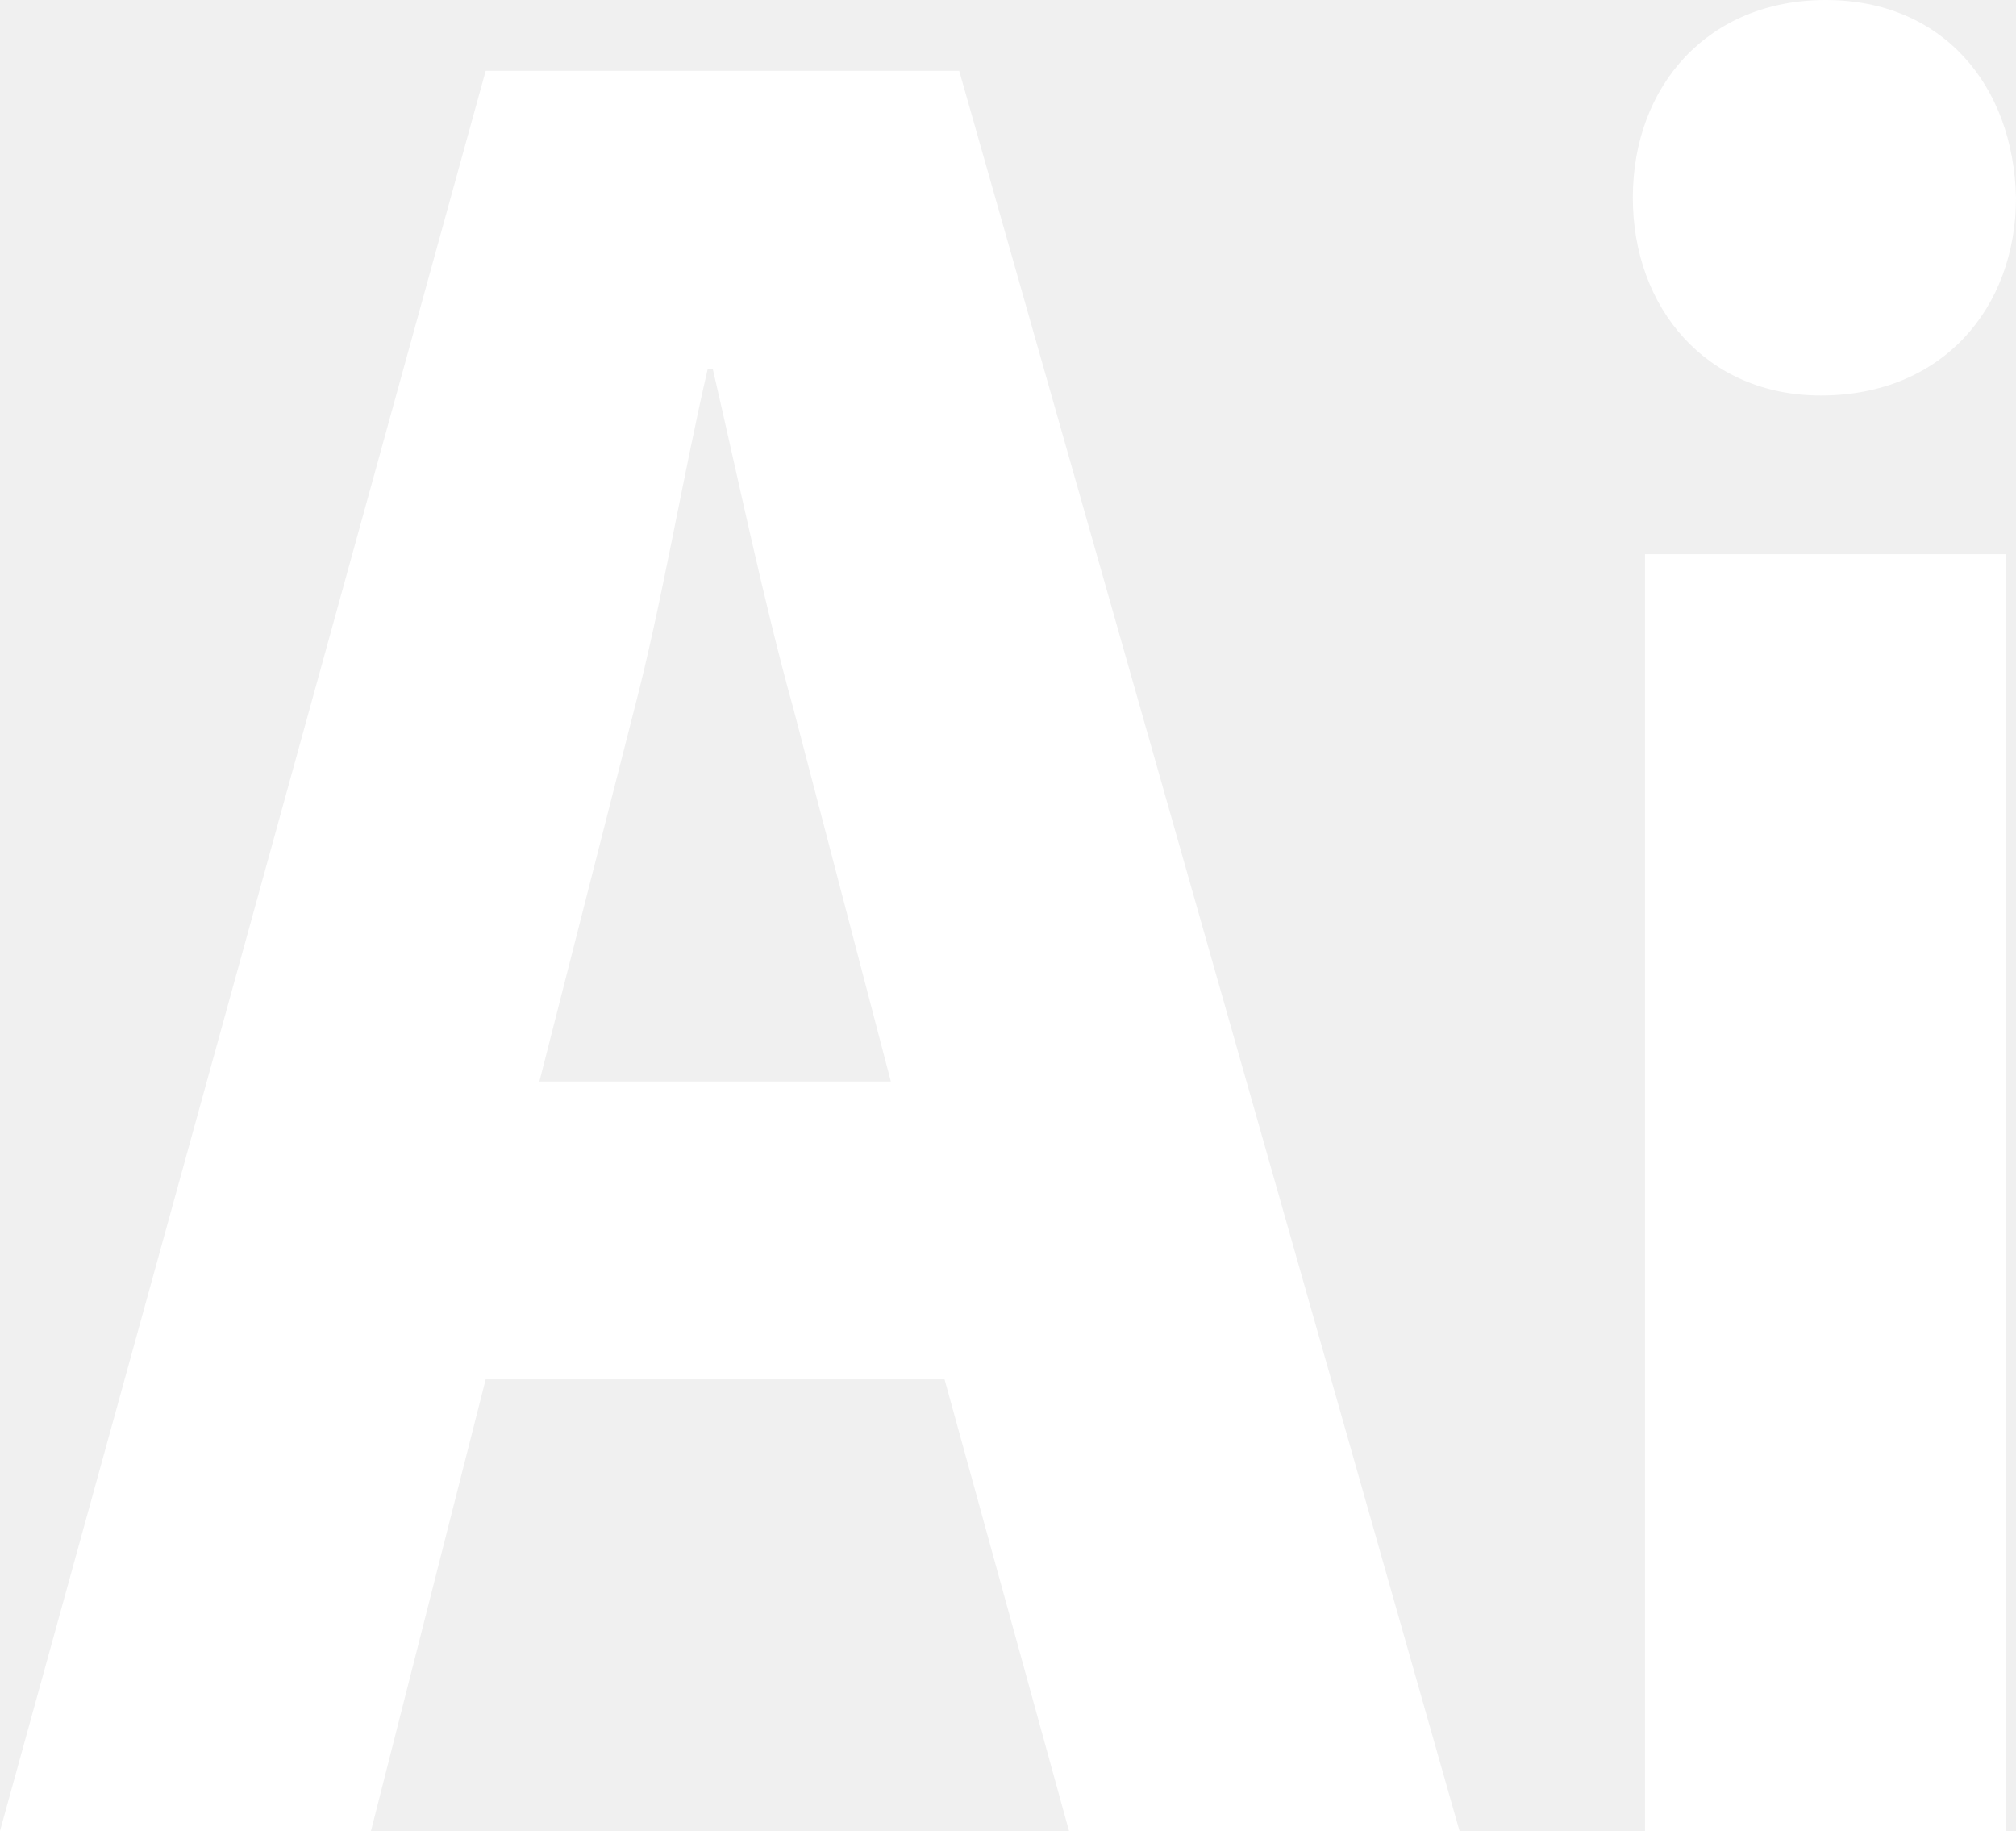
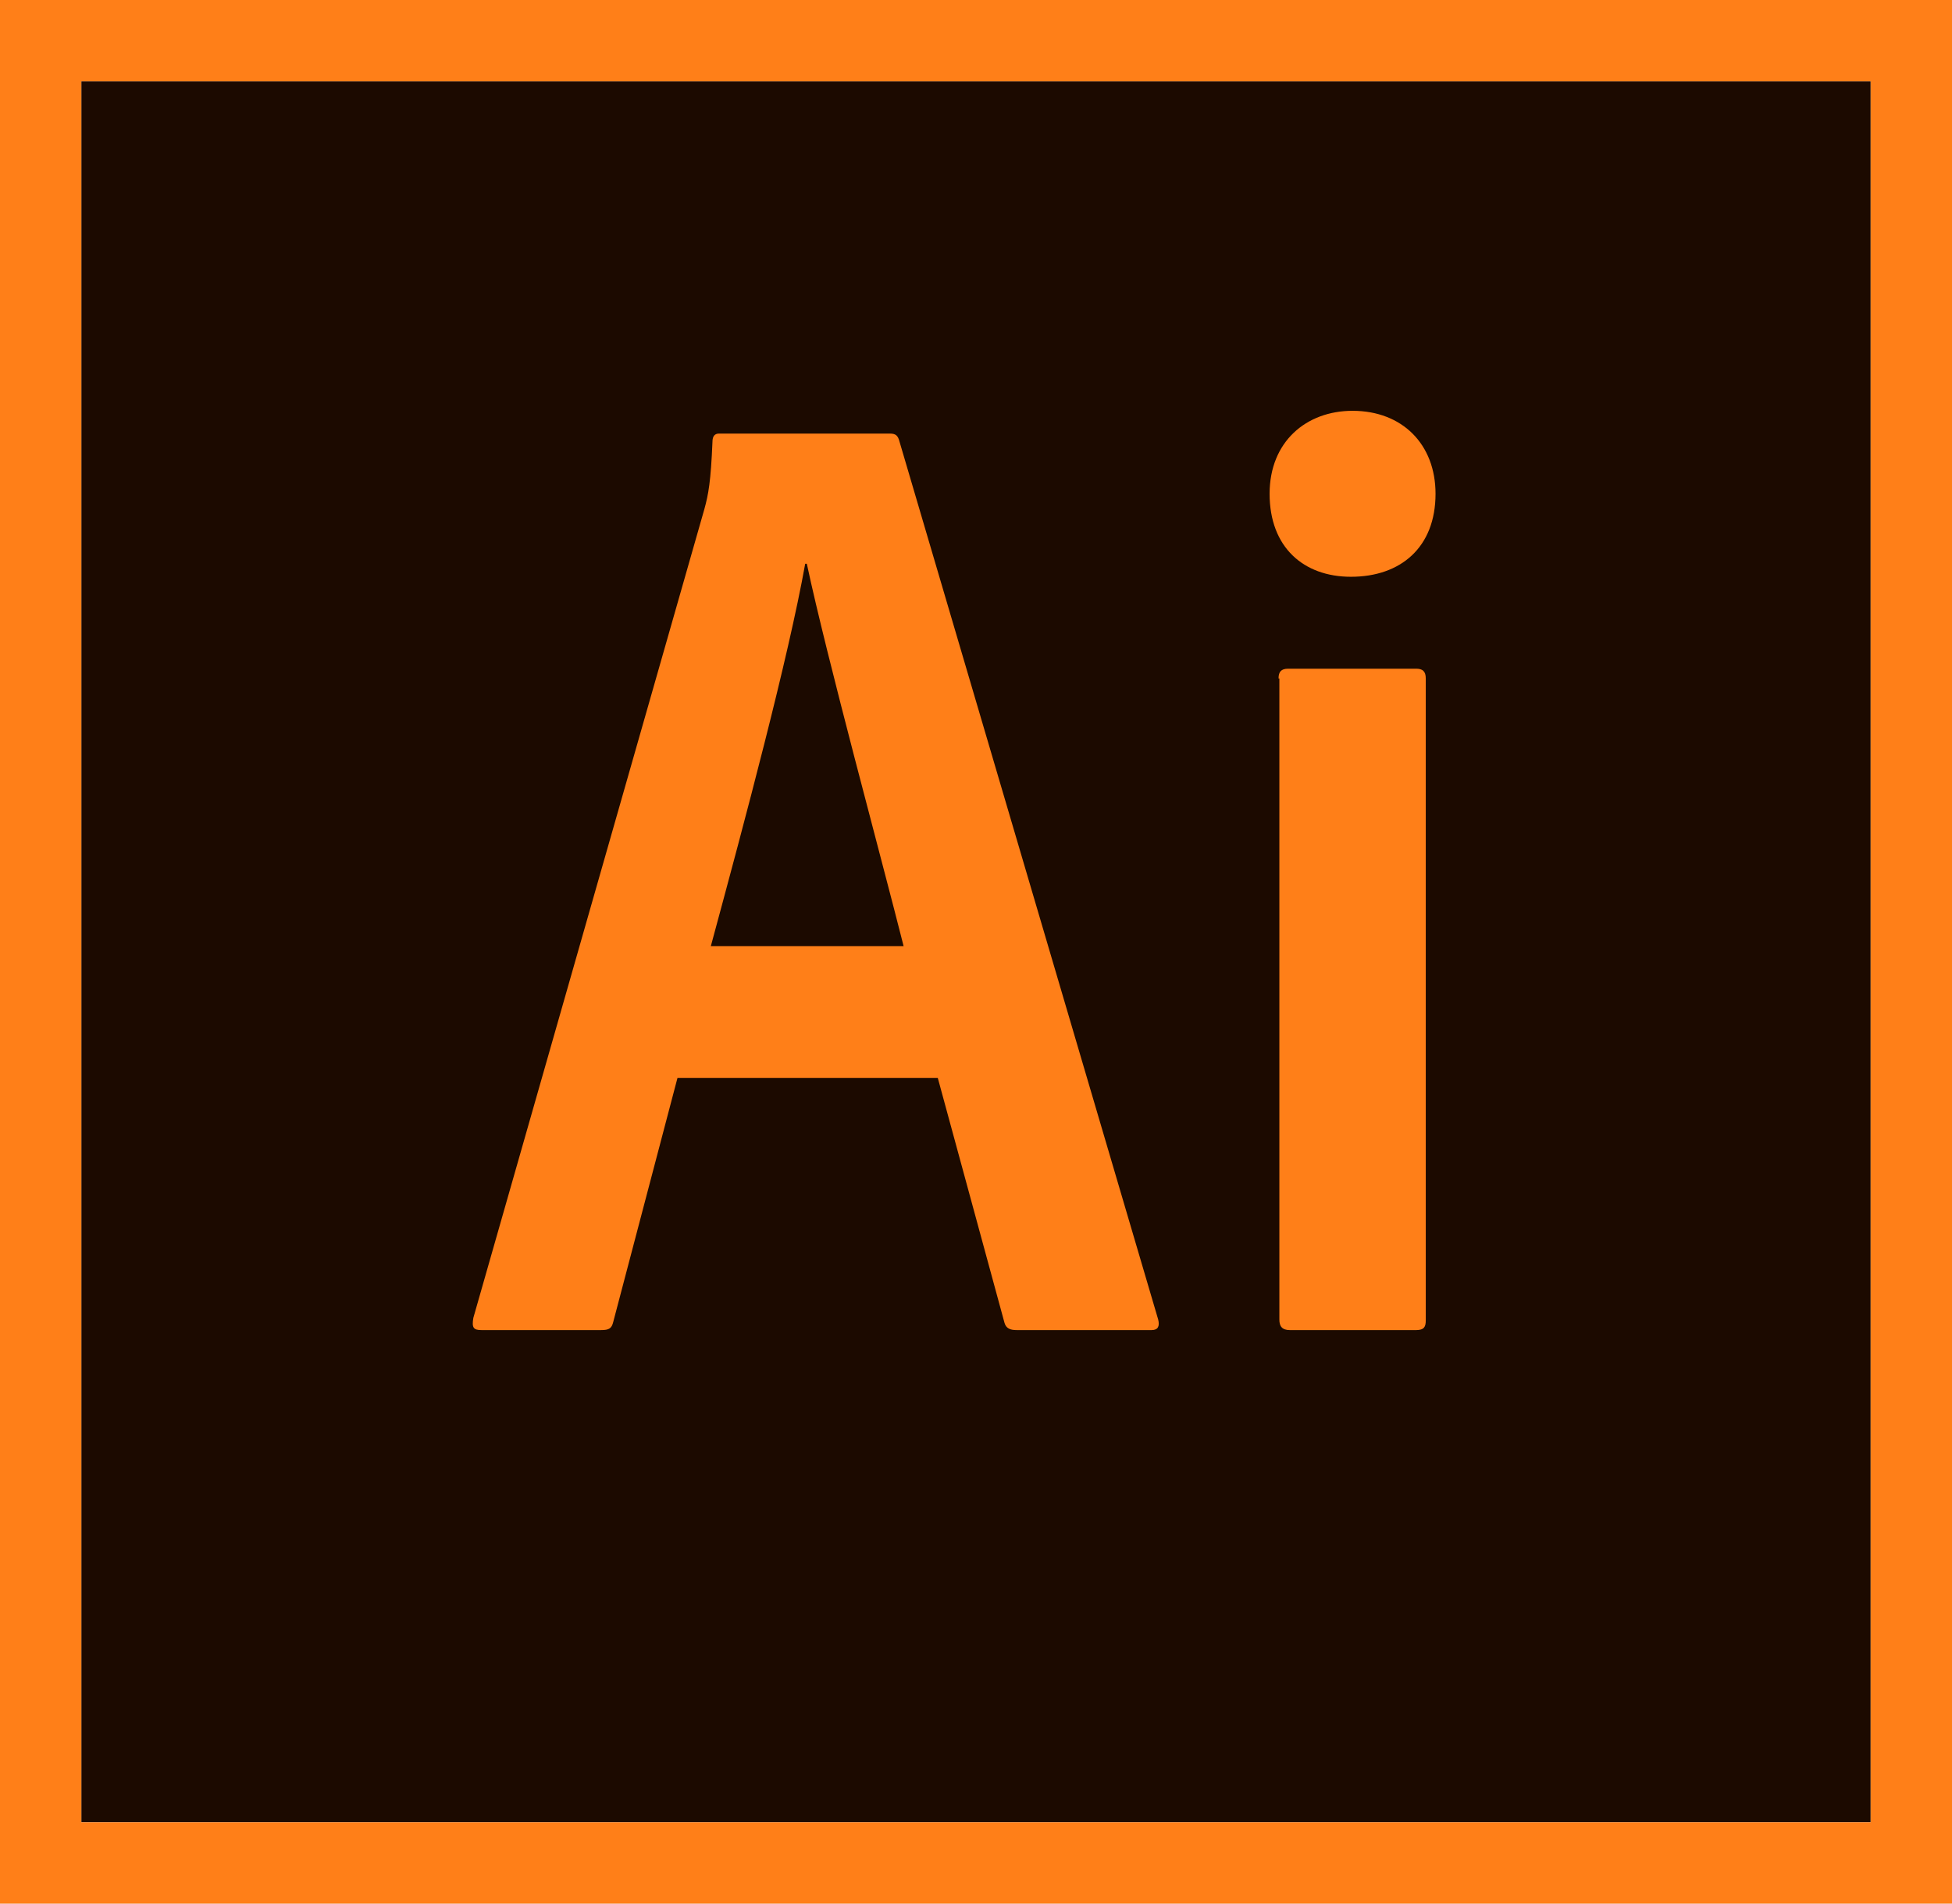
- <svg xmlns="http://www.w3.org/2000/svg" id="Layer_1" viewBox="0 0 82.6 75">
-   <style>.st0{fill:#fff}</style>
-   <path class="st0" d="M36.5 44.3l-4-15.3c-1.2-4.3-2.3-9.6-3.3-13.9H29c-1 4.3-1.9 9.7-3 13.9l-3.9 15.3h14.4zM19.9 56.5L15.2 75H0L19.9 2.9h19.4L59.8 75h-16l-5.1-18.5H19.9zM67.4 75V22.7h14.8V75H67.4zM82.6 8.1c0 4.5-3 8.1-8 8.1-4.7 0-7.7-3.6-7.7-8.1C66.9 3.5 70 0 74.8 0s7.7 3.5 7.8 8.1z" />
+ <svg xmlns="http://www.w3.org/2000/svg" viewBox="0 0 1333.34 1300.01" shape-rendering="geometricPrecision" text-rendering="geometricPrecision" image-rendering="optimizeQuality" fill-rule="evenodd" clip-rule="evenodd">
+   <g fill-rule="nonzero">
+     <path fill="#1c0a00" d="M55.55 55.55h1222.23v1188.9H55.55z" />
+     <path d="M55.55 55.55h1222.23v1188.9H55.55V55.55zM0 1300.01h1333.34V0H0v1300.01zm873.33-836.68c0-4.44 1.67-6.67 6.67-6.67h87.22c4.44 0 6.67 1.67 6.67 6.67v438.34c0 4.44-1.11 6.67-6.67 6.67h-86.11c-5.56 0-7.22-2.78-7.22-7.22V463.34h-.56zm-6.11-126.11c0-35.56 25-56.67 56.67-56.67 33.89 0 56.67 22.78 56.67 56.67 0 36.67-23.89 56.67-57.78 56.67-32.22 0-55.56-20-55.56-56.67zm-250 308.89C601.67 584.44 565 450 551.11 385H550c-11.67 65-41.11 175-64.45 261.11h131.67zm-154.45 90l-43.89 166.67c-1.11 4.44-2.78 5.55-8.33 5.55h-81.67c-5.56 0-6.67-1.67-5.56-8.33L481.1 347.77c2.78-10 4.44-18.89 5.56-46.11 0-3.89 1.67-5.56 4.44-5.56h116.67c3.89 0 5.56 1.11 6.67 5.56l176.67 599.45c1.11 4.44 0 7.22-4.44 7.22h-92.22c-4.44 0-7.22-1.11-8.33-5l-45.56-167.22H462.78z" fill="#ff7f18" />
+   </g>
</svg>
